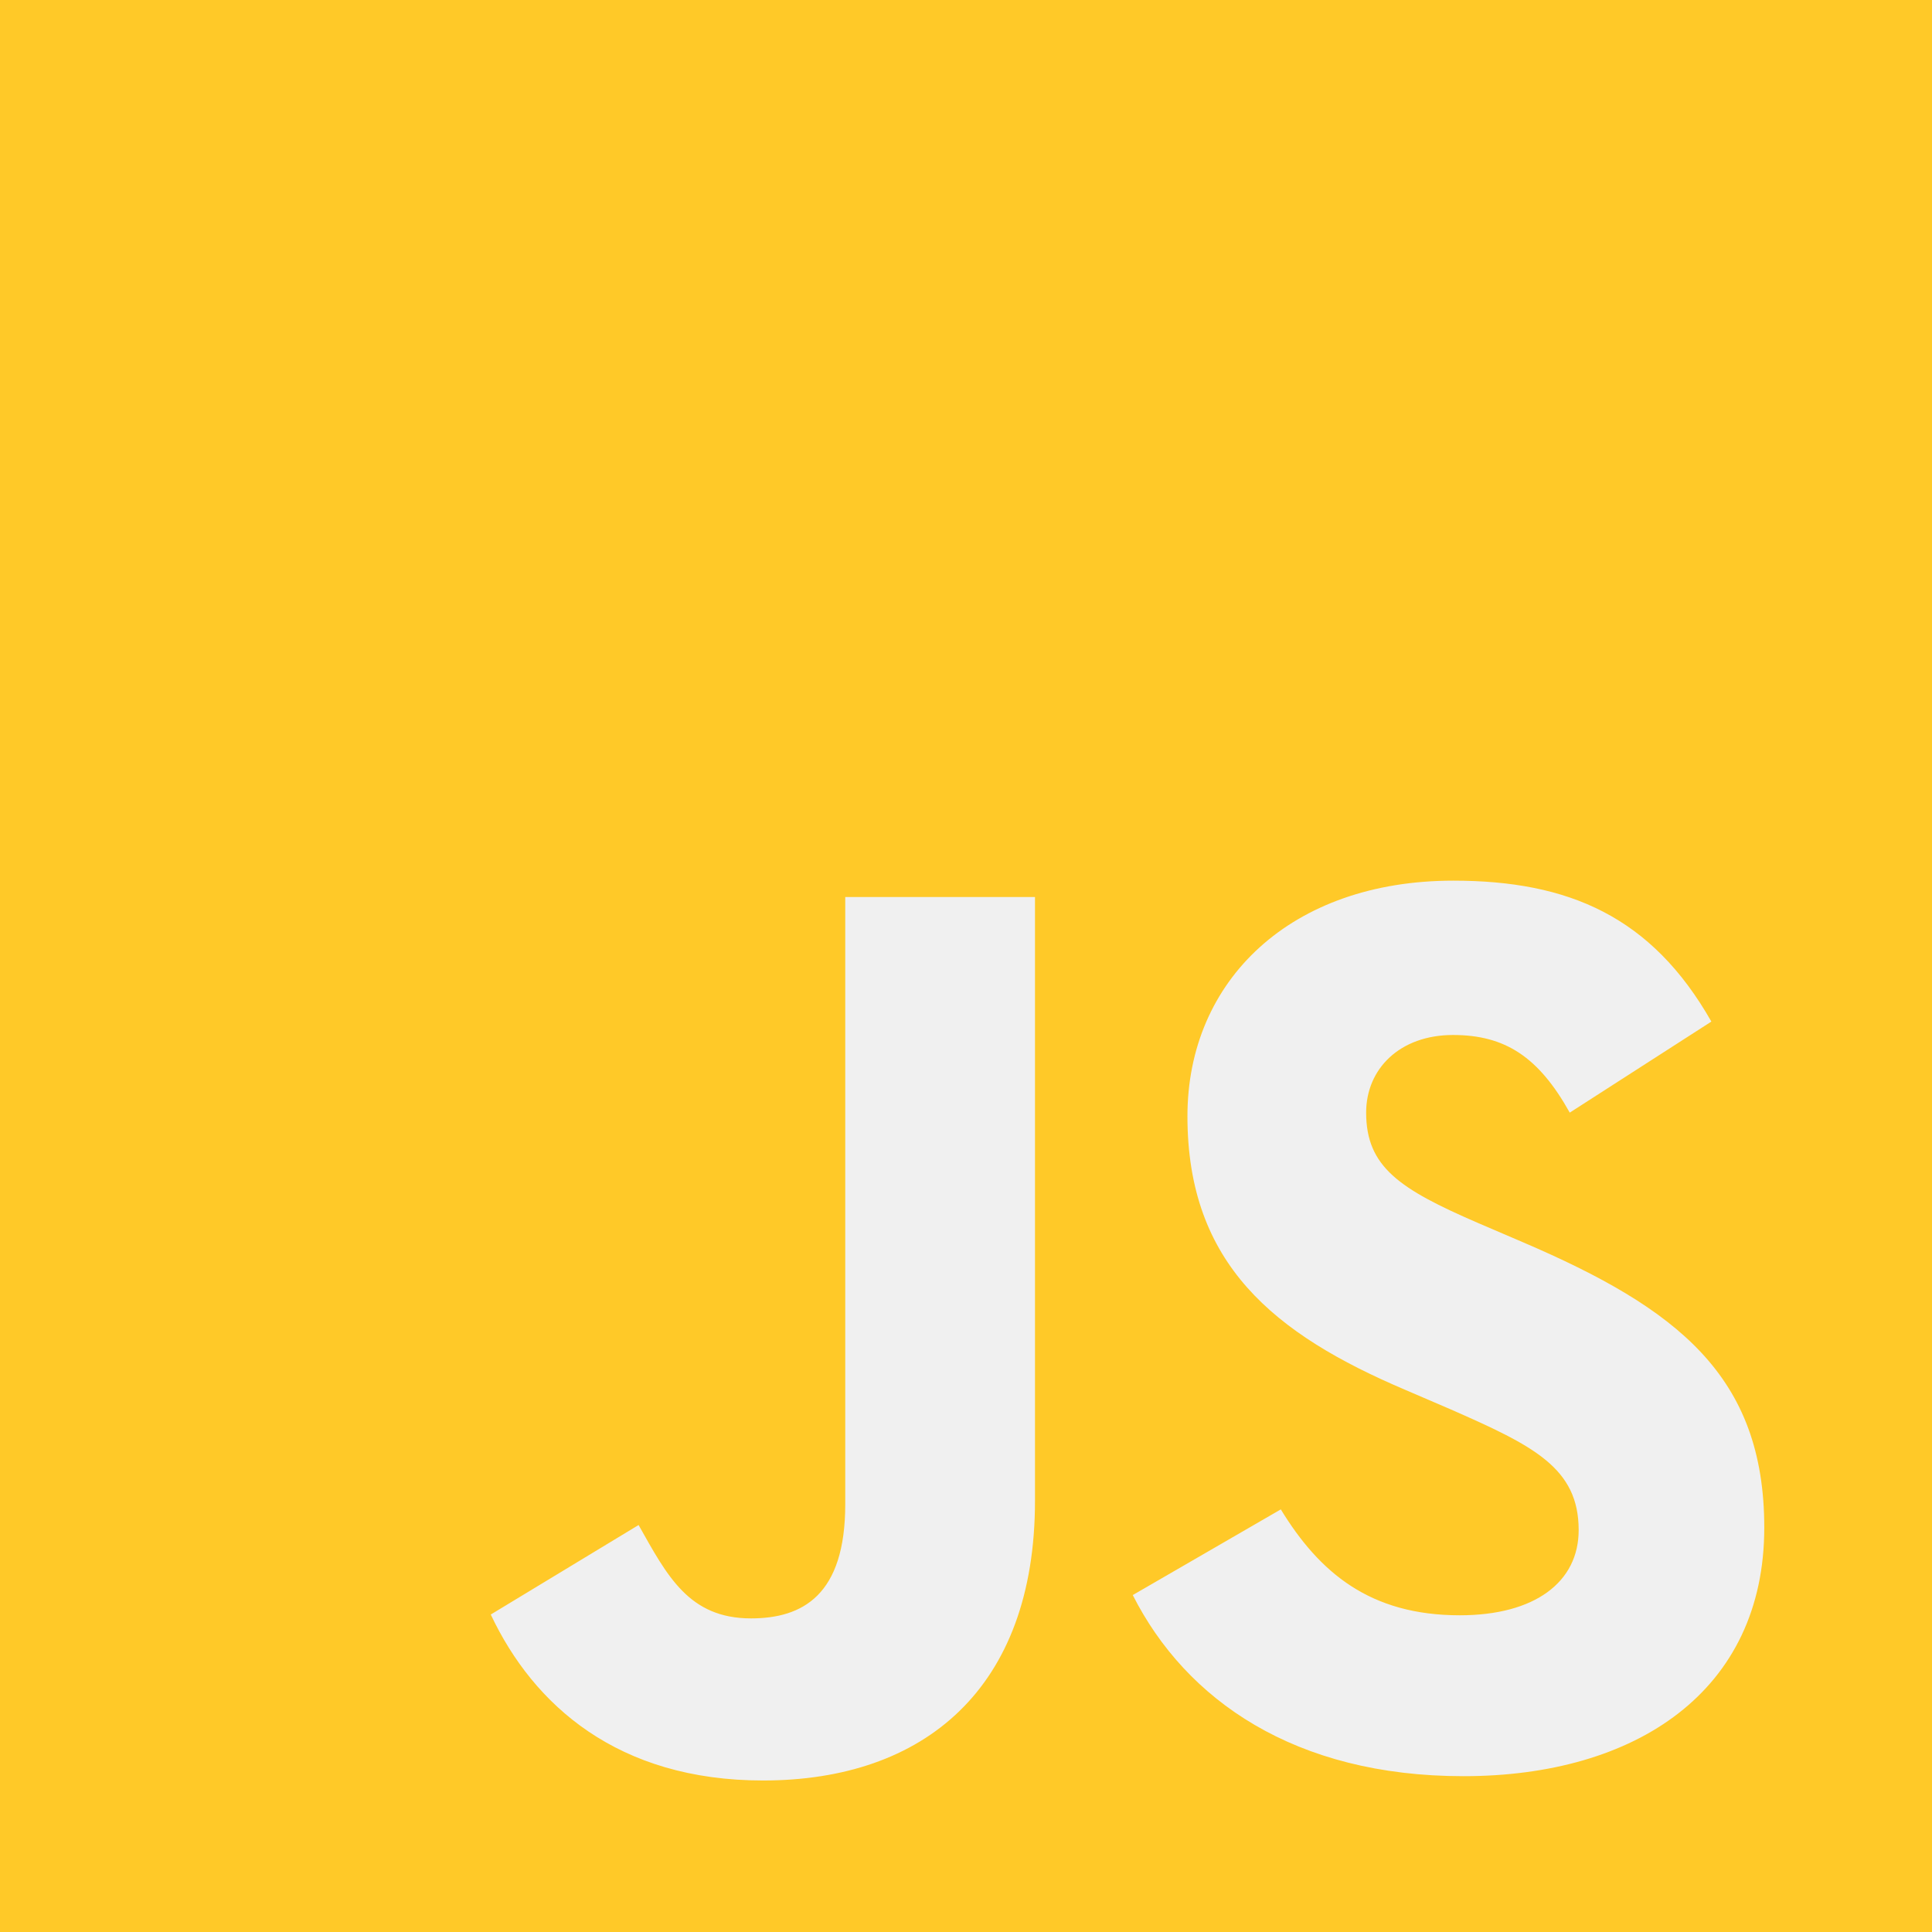
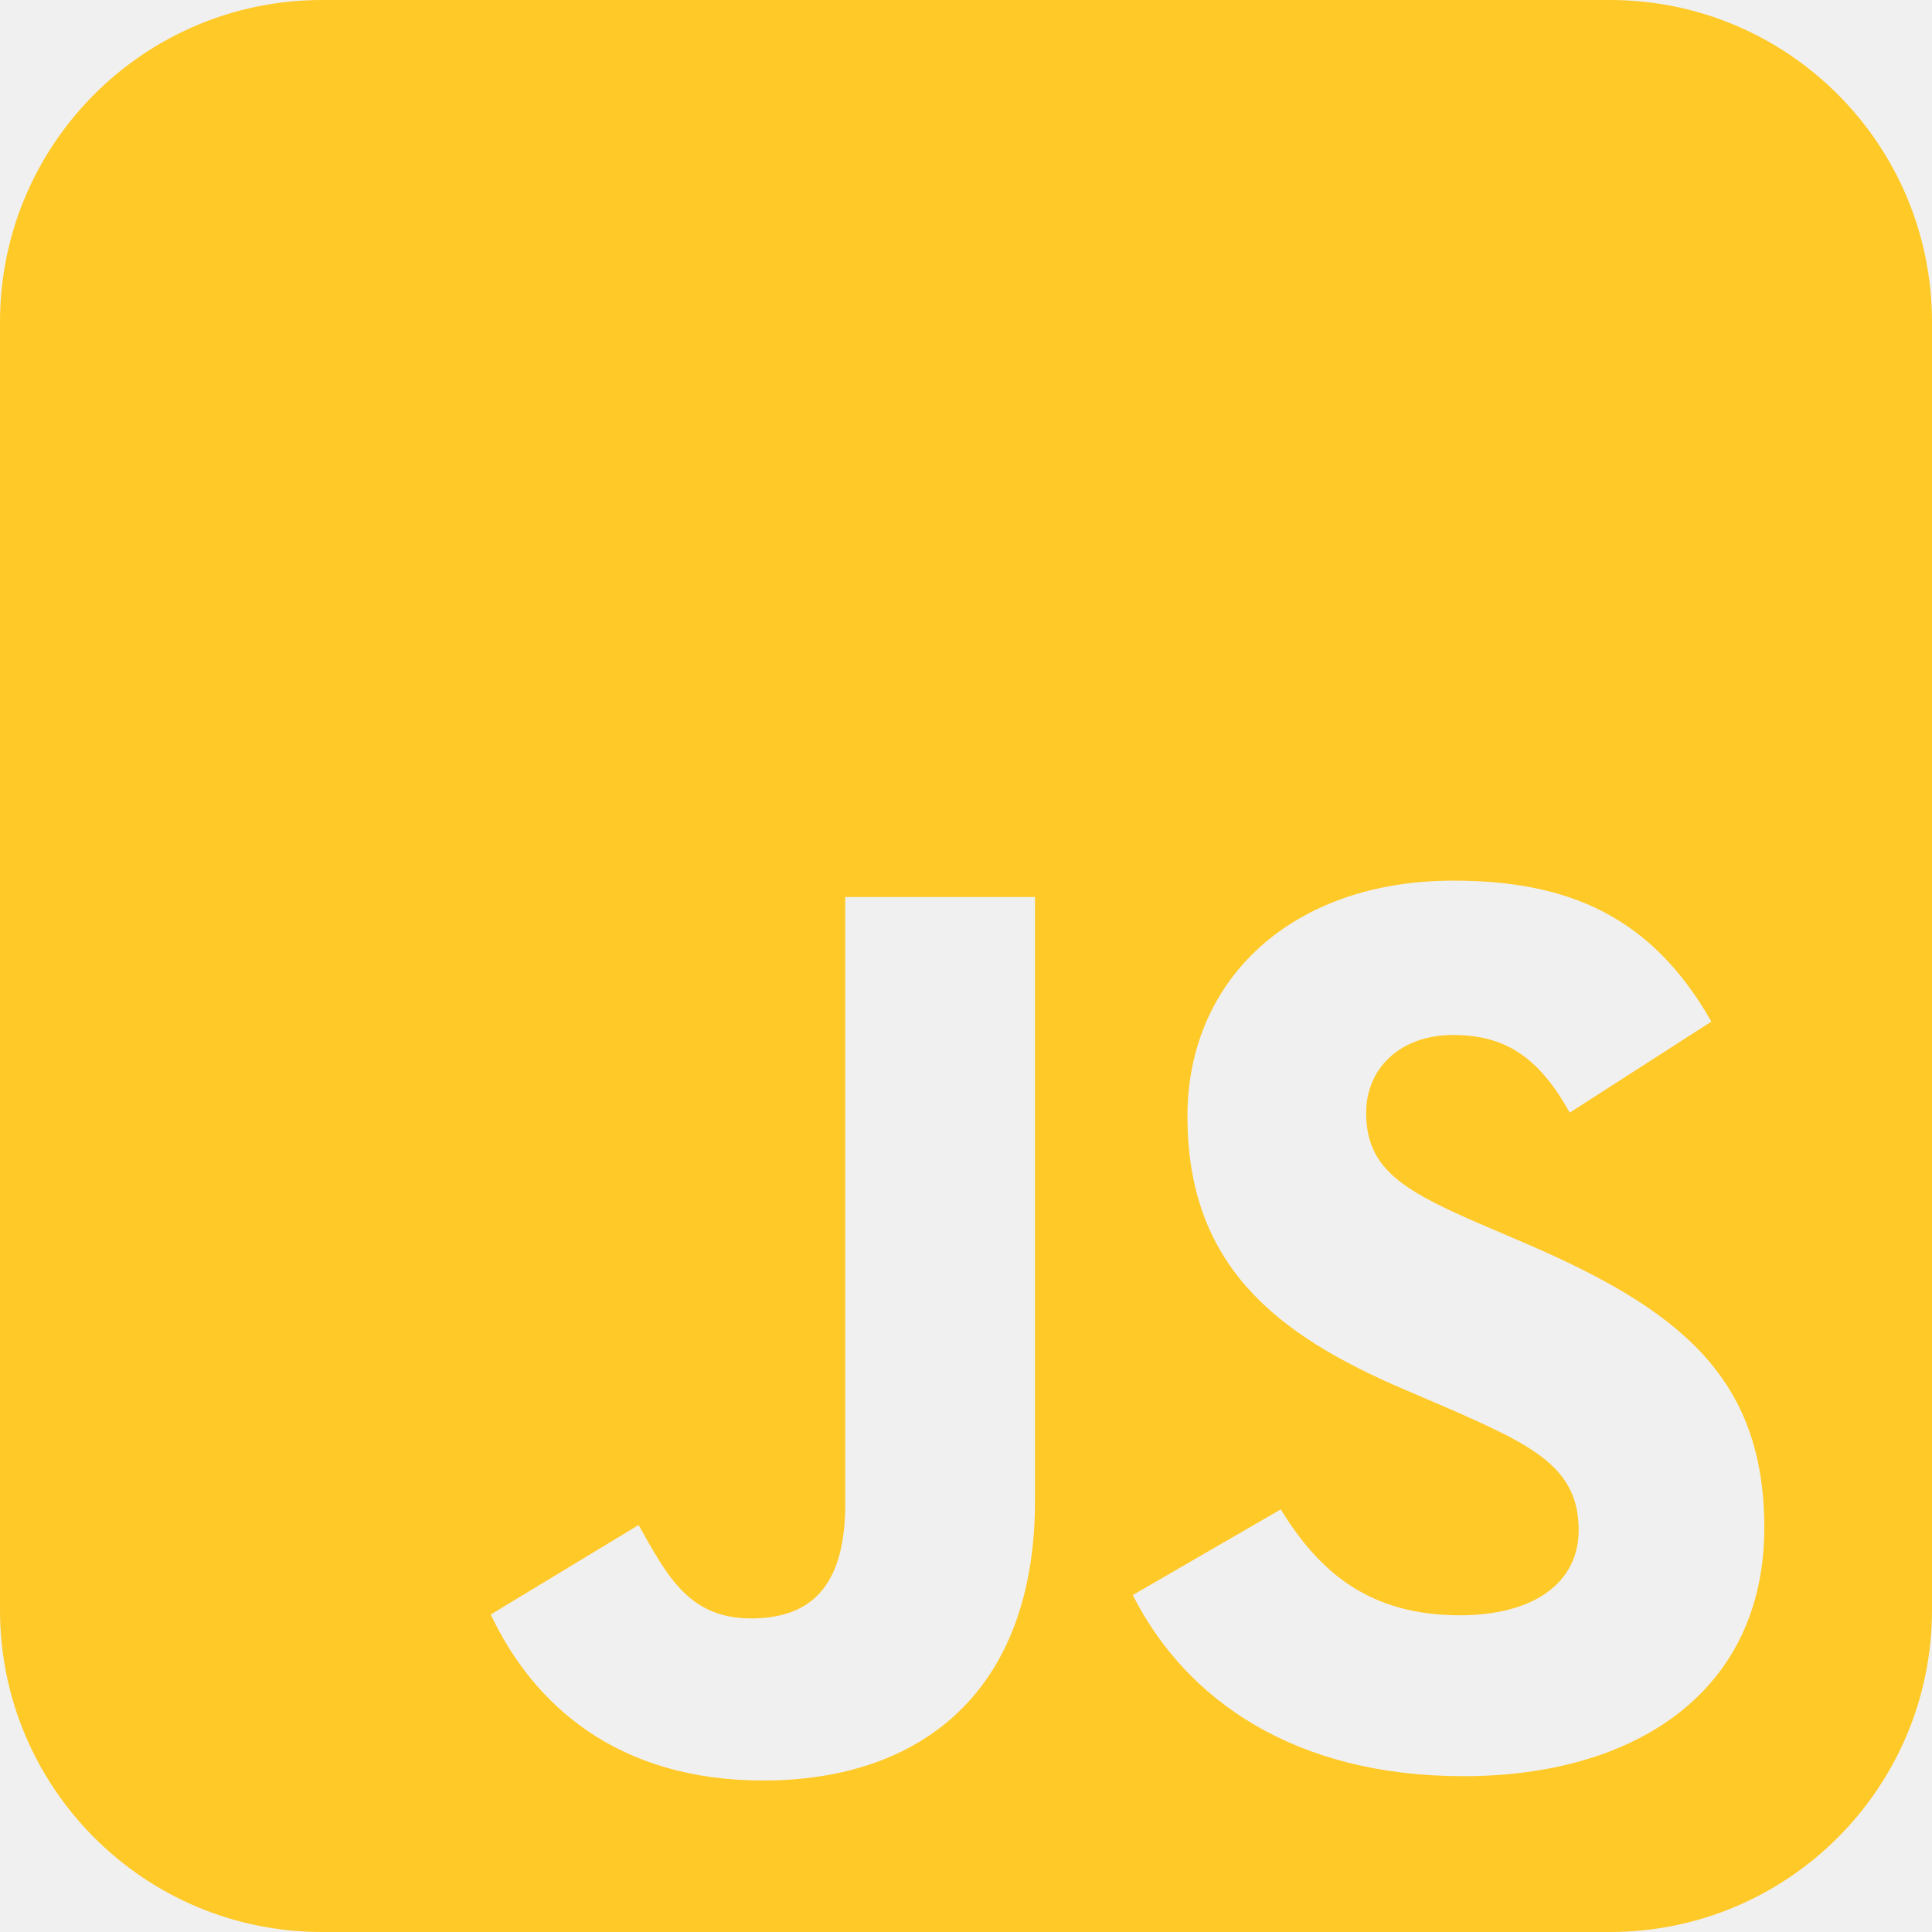
- <svg xmlns="http://www.w3.org/2000/svg" width="86" height="86" viewBox="0 0 86 86" fill="none">
-   <g clip-path="url(#clip0_173_3626)">
-     <path d="M0 0V86H86V0H0ZM46.071 66.804C46.071 75.175 41.126 79.256 33.968 79.256C27.503 79.256 23.75 75.908 21.846 71.868L28.426 67.884C29.695 70.136 30.659 72.04 33.429 72.04C35.732 72.04 37.625 71.002 37.625 66.961V39.929H46.071V66.804ZM65.143 79.064C57.639 79.064 52.79 75.678 50.423 71.002L57.013 67.188C58.741 70.017 60.997 71.902 64.98 71.902C68.328 71.902 70.272 70.42 70.272 68.111C70.272 65.341 68.27 64.36 64.575 62.736L62.555 61.868C56.724 59.388 52.857 56.27 52.857 49.688C52.857 43.628 57.474 39.201 64.69 39.201C69.829 39.201 73.52 40.798 76.179 45.474L69.875 49.527C68.489 47.045 66.996 46.071 64.68 46.071C62.313 46.071 60.812 47.573 60.812 49.527C60.812 51.951 62.313 52.932 65.777 54.433L67.796 55.299C74.666 58.244 78.534 61.25 78.534 67.999C78.536 75.275 72.822 79.064 65.143 79.064Z" fill="#FFC928" />
+ <svg xmlns="http://www.w3.org/2000/svg" width="72" height="72" viewBox="0 0 72 72" fill="none">
+   <g clip-path="url(#clip0_485_3091)">
+     <path d="M0 0V72H72V0H0ZM38.571 55.929C38.571 62.937 34.431 66.354 28.438 66.354C23.026 66.354 19.884 63.551 18.289 60.168L23.799 56.833C24.861 58.719 25.668 60.313 27.987 60.313C29.915 60.313 31.5 59.443 31.5 56.06V33.429H38.571V55.929ZM54.538 66.193C48.256 66.193 44.196 63.358 42.215 59.443L47.732 56.25C49.179 58.619 51.067 60.197 54.402 60.197C57.205 60.197 58.833 58.956 58.833 57.023C58.833 54.704 57.156 53.883 54.063 52.523L52.372 51.797C47.489 49.72 44.253 47.11 44.253 41.599C44.253 36.526 48.118 32.819 54.159 32.819C58.461 32.819 61.552 34.157 63.778 38.072L58.5 41.464C57.34 39.386 56.089 38.571 54.151 38.571C52.169 38.571 50.913 39.828 50.913 41.464C50.913 43.494 52.169 44.315 55.069 45.572L56.76 46.297C62.511 48.762 65.75 51.279 65.75 56.93C65.751 63.021 60.967 66.193 54.538 66.193Z" fill="#FFC928" />
  </g>
  <defs>
-     <clipPath id="clip0_173_3626">
-       <rect width="86" height="86" fill="white" />
+     <clipPath id="clip0_485_3091">
+       <rect width="72" height="72" rx="12" fill="white" />
    </clipPath>
  </defs>
</svg>
